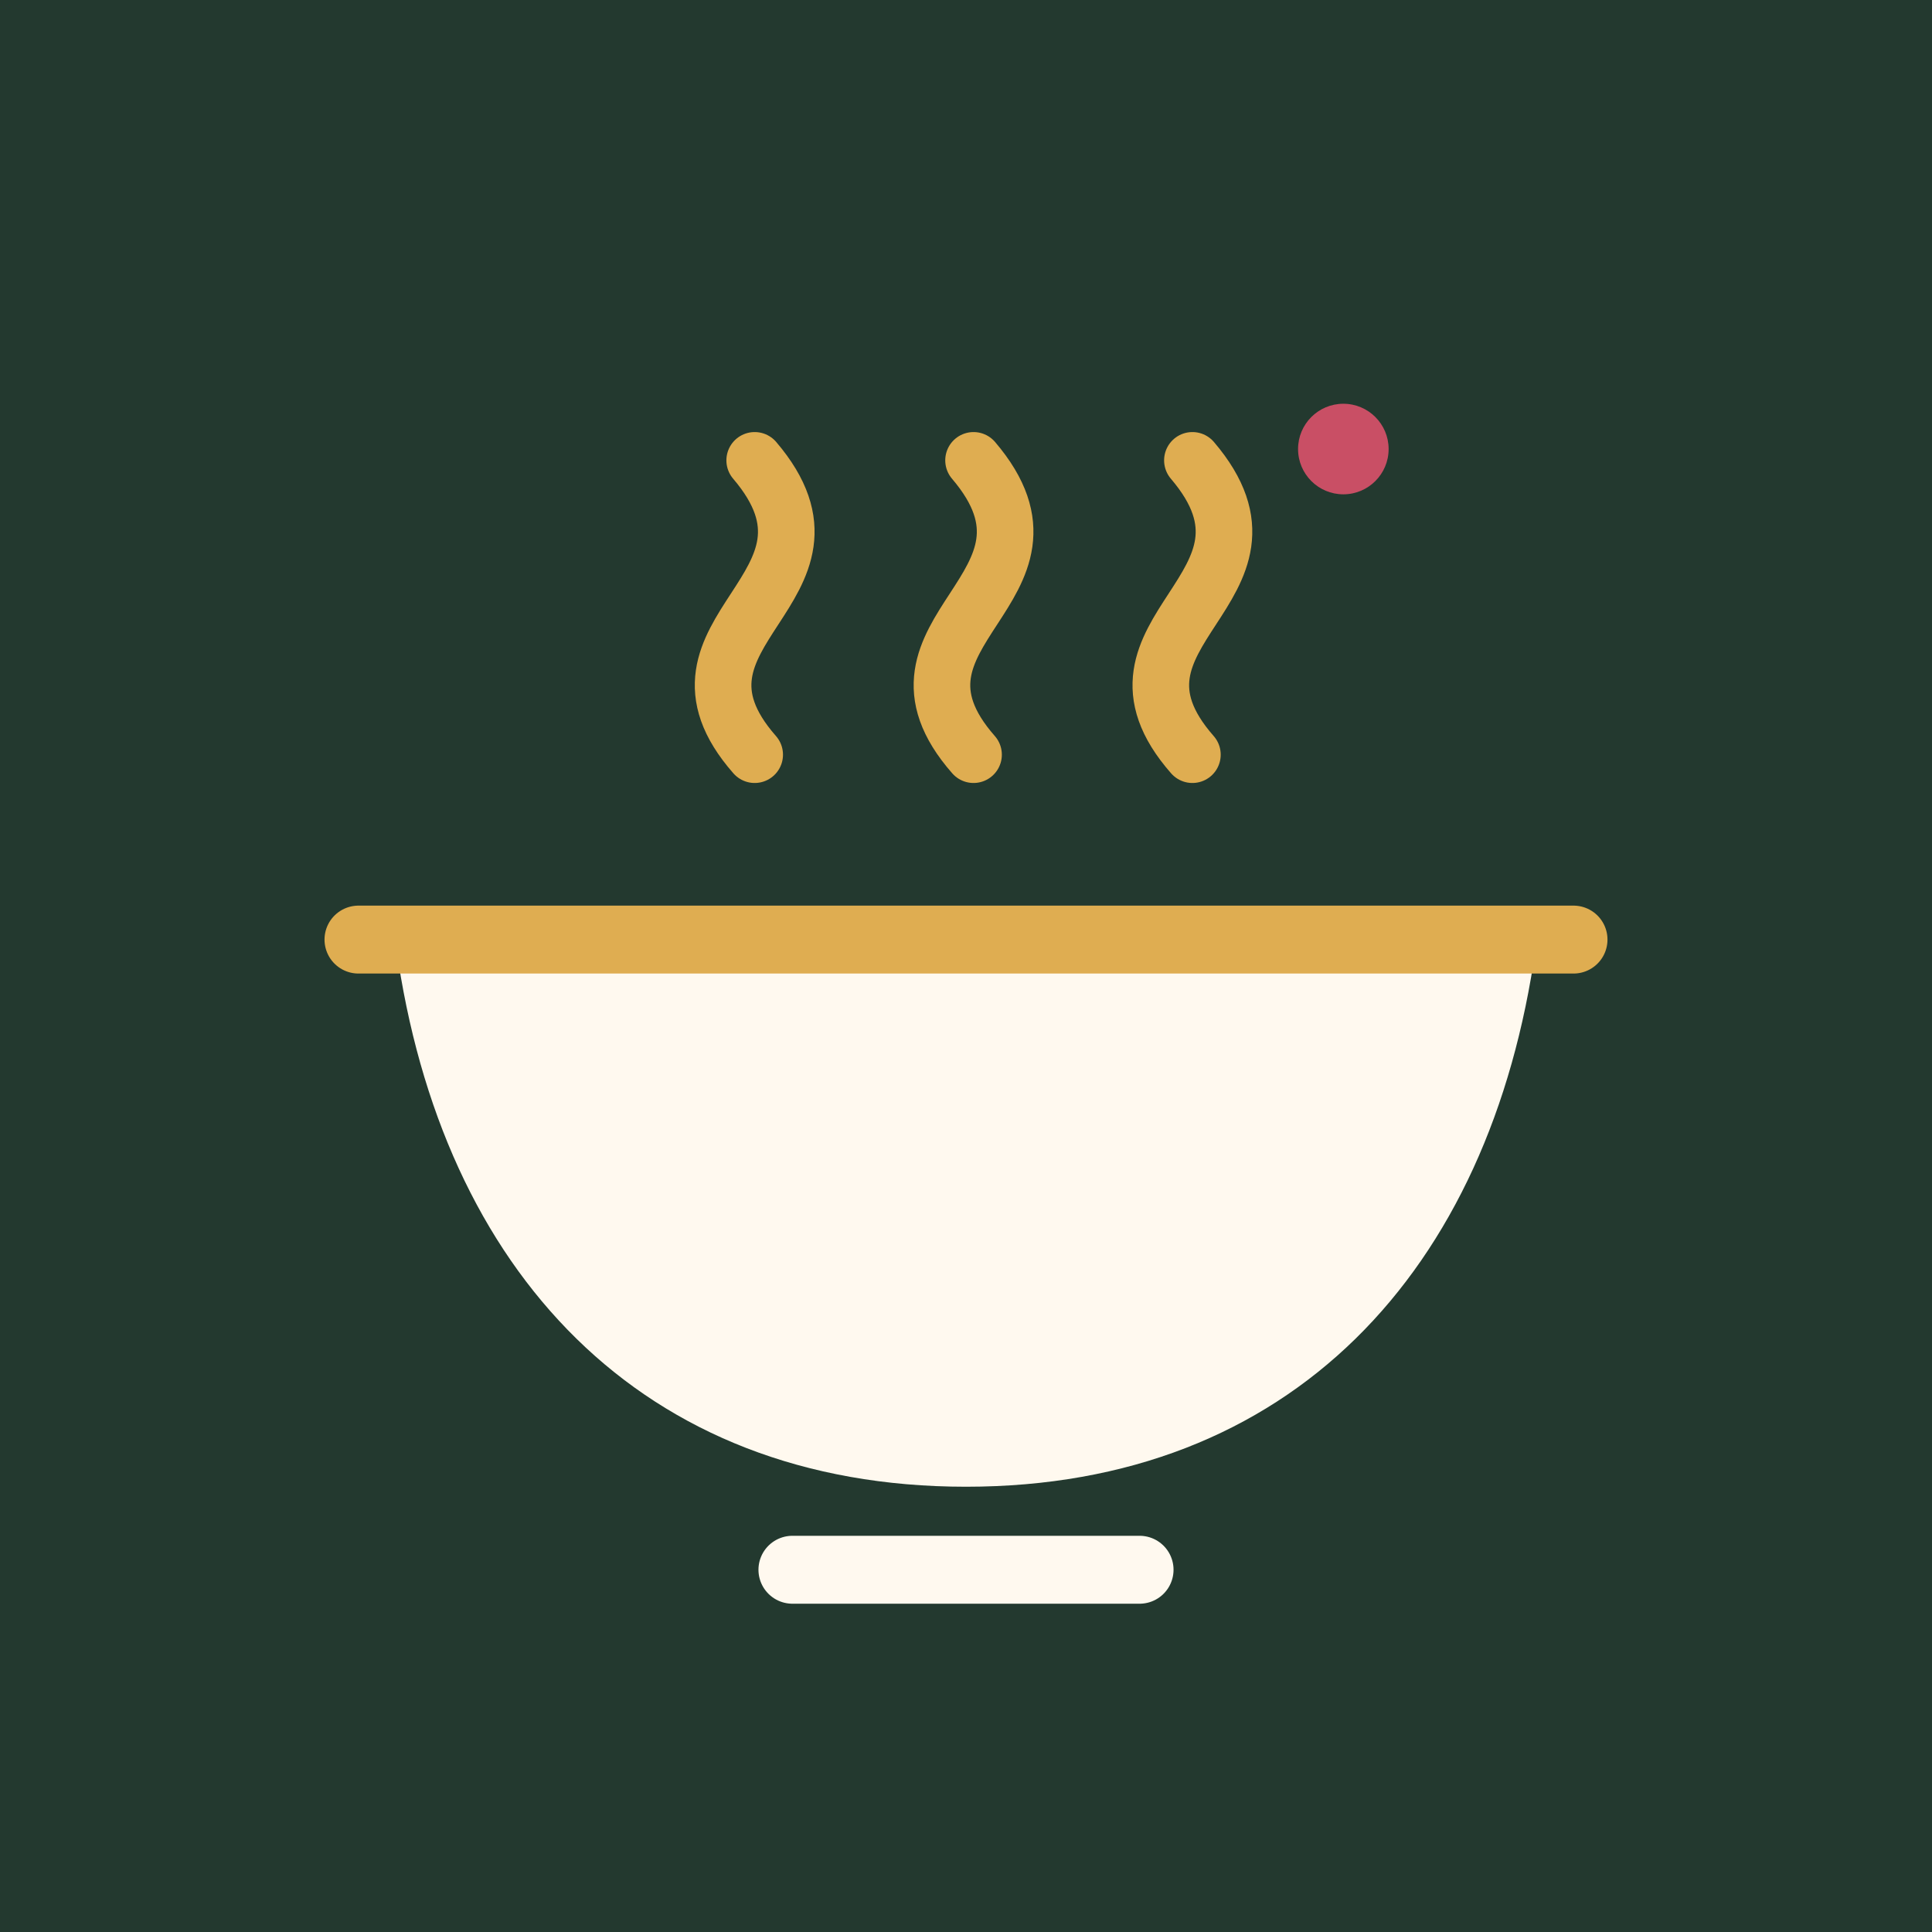
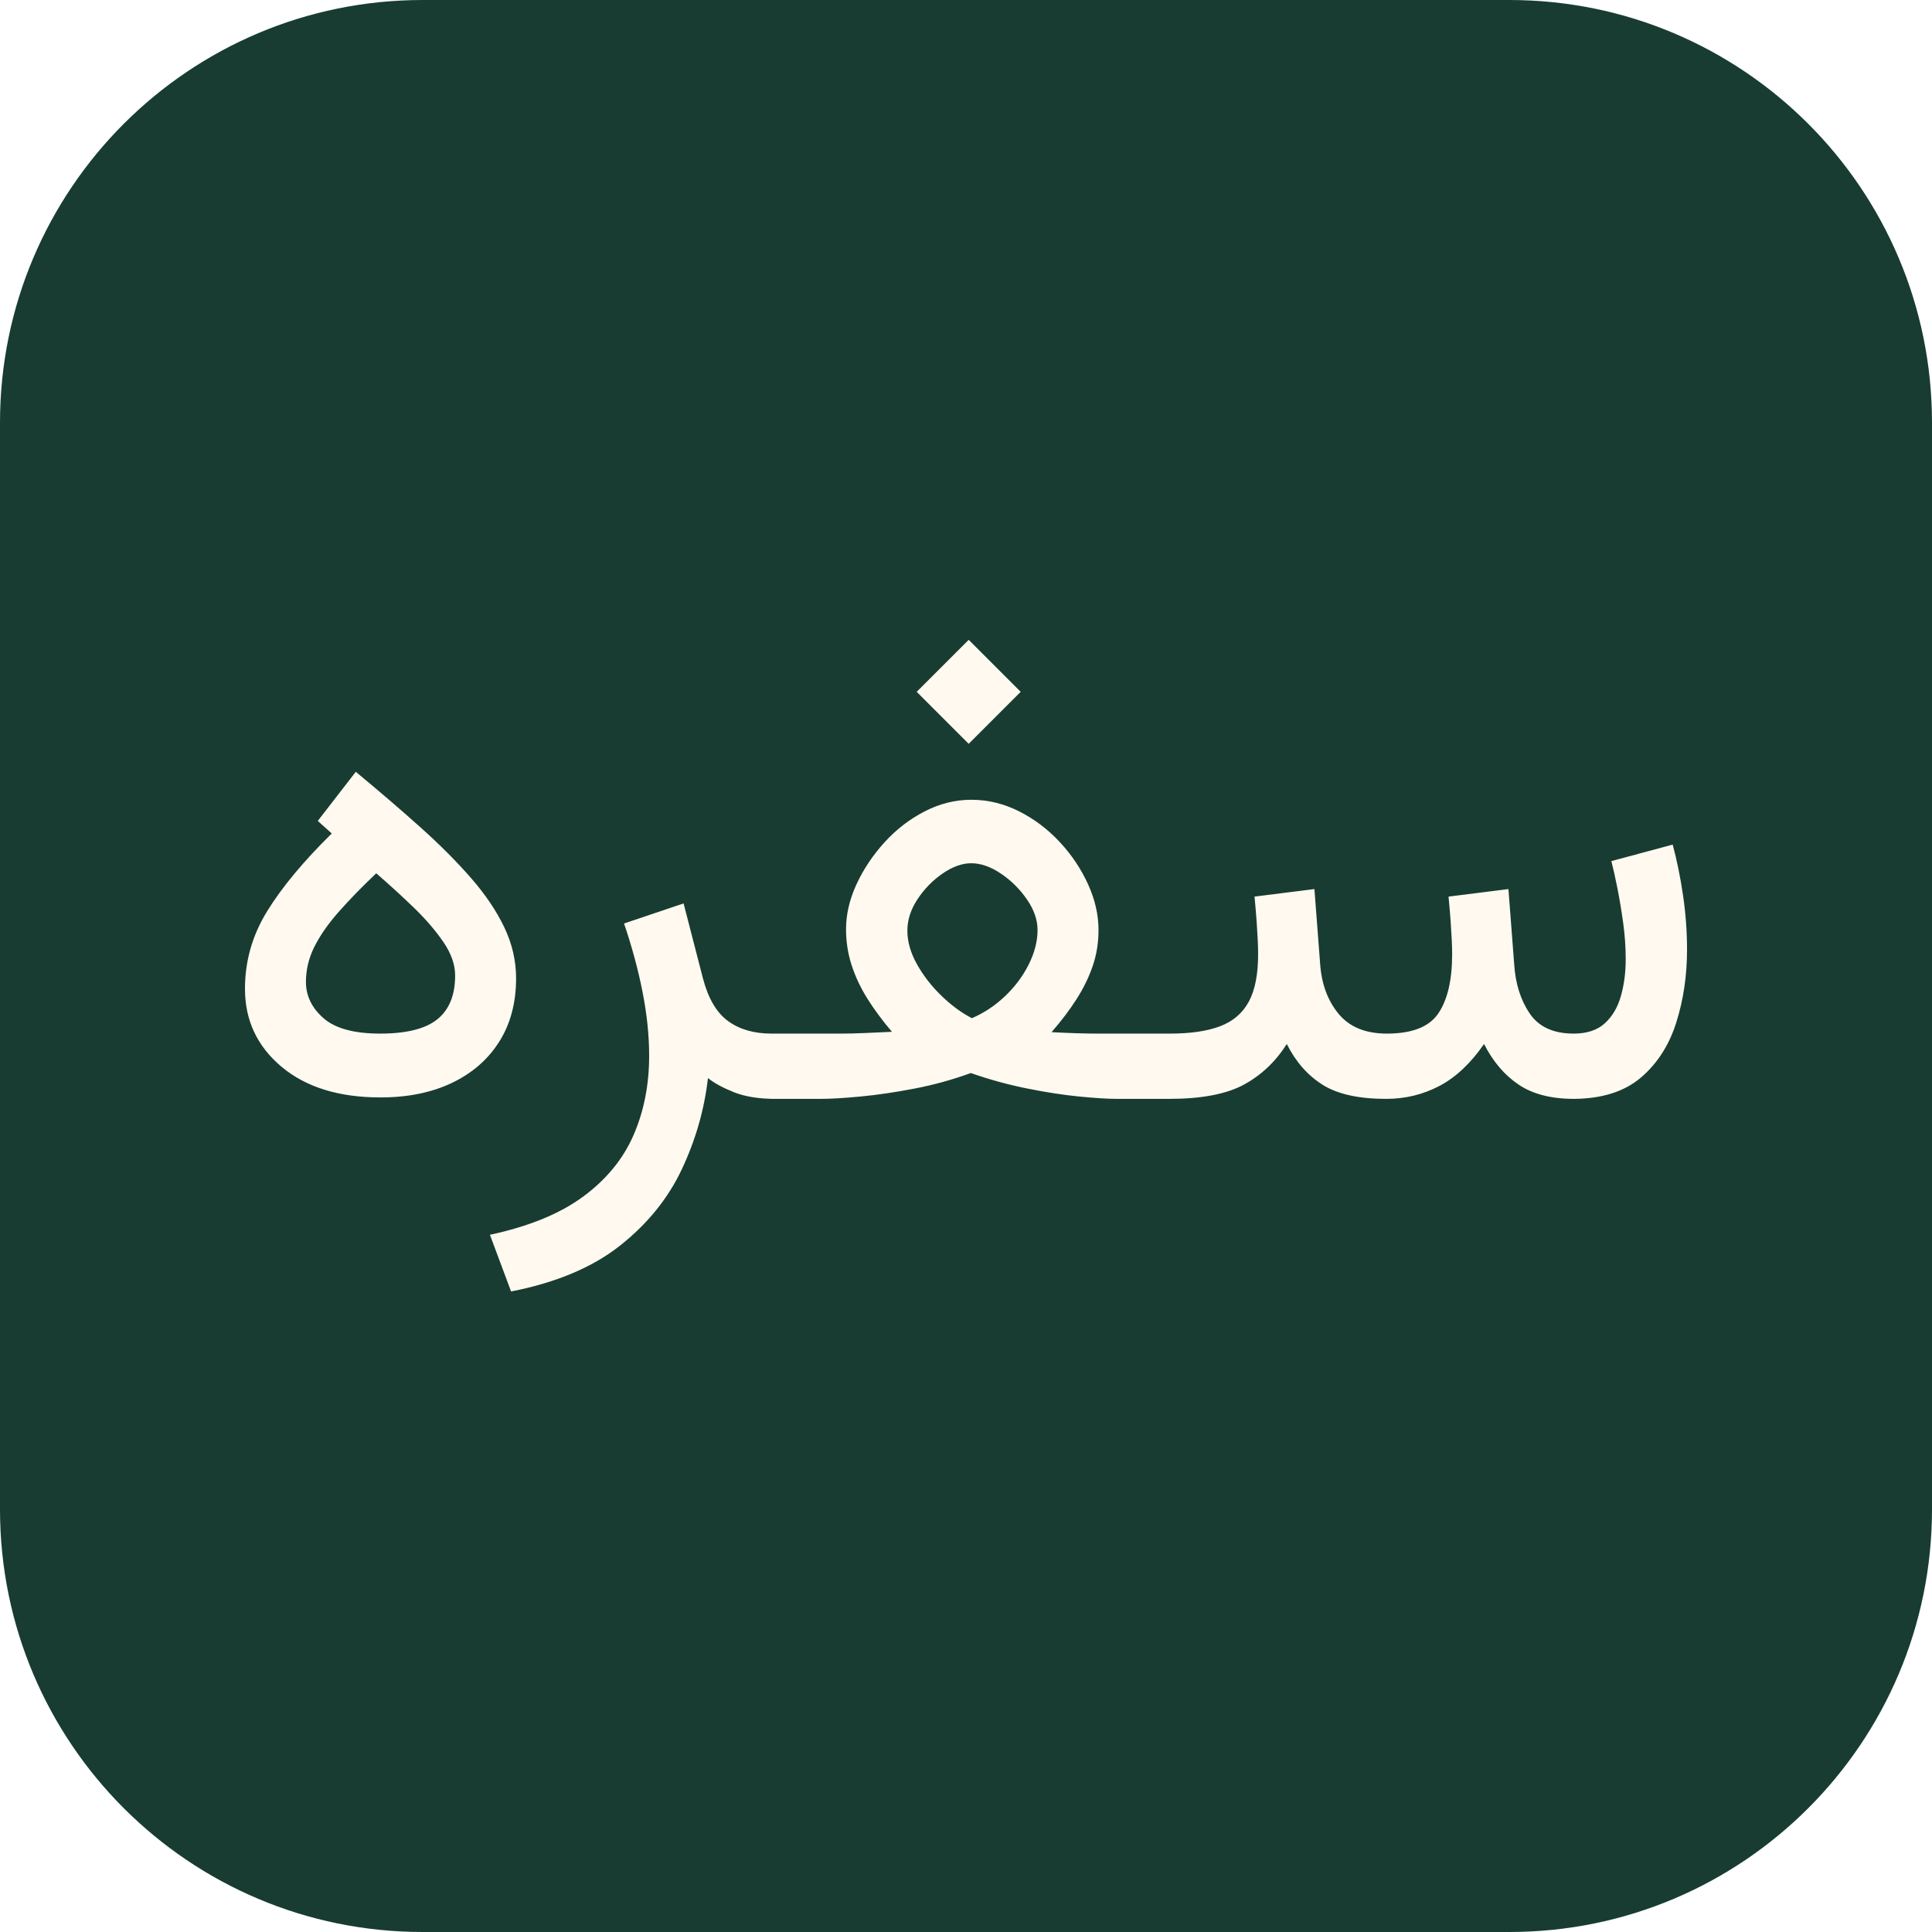
- <svg xmlns="http://www.w3.org/2000/svg" width="1024" height="1024" viewBox="0 0 512 512">
-   <rect width="512" height="512" fill="#23392f" />
-   <path d="M105 251h302c-12 86-65 143-151 143S117 337 105 251Z" fill="#fff9ef" />
-   <path d="M95 249h322" fill="none" stroke="#dfad51" stroke-width="18" stroke-linecap="round" />
-   <path d="M210 416h92" fill="none" stroke="#fff9ef" stroke-width="18" stroke-linecap="round" />
-   <path d="M200 200c-29-33 29-44 0-78m58 78c-29-33 29-44 0-78m58 78c-29-33 29-44 0-78" fill="none" stroke="#dfad51" stroke-width="15" stroke-linecap="round" />
-   <circle cx="356" cy="119" r="12" fill="#c94f65" />
+ <svg xmlns="http://www.w3.org/2000/svg" width="512" height="512" viewBox="0 0 512 512">
+   <rect width="512" height="512" rx="112" fill="#183c32" />
+   <svg x="54" y="156" width="404" height="200" viewBox="98 58 444 214">
+     <g fill="#fff9ef" transform="translate(110.000 203.698) scale(0.104452 -0.104452) translate(-99.000 0)">
+       <path d="M685 344Q685 262 635.5 222.0Q586 182 476 182Q367 182 318.0 225.0Q269 268 269 326Q269 377 292.5 424.0Q316 471 360.0 521.0Q404 571 465 629Q517 584 567.5 535.5Q618 487 651.5 438.5Q685 390 685 344ZM341 740Q223 624 161.0 523.5Q99 423 99 307Q99 175 201.0 89.5Q303 4 477 4Q591 4 676.0 44.5Q761 85 808.0 159.5Q855 234 855 336Q855 409 822.5 477.5Q790 546 730.0 615.0Q670 684 588.5 757.0Q507 830 408 912L302 775ZM1578 0H1605V182H1567Q1494 182 1446.0 217.0Q1398 252 1376 336L1322 545L1156 489Q1189 392 1207.5 298.5Q1226 205 1226 120Q1226 -1 1182.5 -101.0Q1139 -201 1042.0 -272.5Q945 -344 782 -379L841 -537Q1030 -500 1145.0 -409.0Q1260 -318 1317.5 -195.5Q1375 -73 1390 58Q1416 37 1462.5 18.5Q1509 0 1578 0ZM2117 1280 1972 1135 2117 990 2262 1135ZM2124 657Q2164 657 2207.0 628.0Q2250 599 2279.5 556.0Q2309 513 2309 471Q2309 424 2284.5 375.0Q2260 326 2218.5 286.5Q2177 247 2126 225Q2083 247 2041.5 287.0Q2000 327 1973.0 375.0Q1946 423 1946 469Q1946 514 1974.5 557.0Q2003 600 2044.5 628.5Q2086 657 2124 657ZM2479 471Q2479 534 2450.0 598.0Q2421 662 2371.5 715.5Q2322 769 2258.0 801.5Q2194 834 2124 834Q2057 834 1994.0 801.5Q1931 769 1882.0 715.0Q1833 661 1804.0 598.0Q1775 535 1775 473Q1775 421 1790.5 373.0Q1806 325 1834.5 279.5Q1863 234 1903 187Q1860 185 1825.5 183.5Q1791 182 1762.0 182.0Q1733 182 1705 182H1565V0H1705Q1746 0 1815.0 6.5Q1884 13 1965.0 28.5Q2046 44 2123 72Q2200 45 2279.5 29.0Q2359 13 2425.5 6.5Q2492 0 2530 0H2624V182H2527Q2504 182 2477.0 182.0Q2450 182 2418.0 183.0Q2386 184 2348 186Q2389 233 2418.0 278.5Q2447 324 2463.0 371.0Q2479 418 2479 471ZM3281 0Q3361 0 3429.5 36.0Q3498 72 3554 153Q3591 80 3650.0 40.0Q3709 0 3805 0Q3923 1 3991.5 59.5Q4060 118 4090.0 213.0Q4120 308 4120 416Q4120 491 4109.0 566.5Q4098 642 4080 709L3909 663Q3917 632 3926.0 586.5Q3935 541 3942.0 490.0Q3949 439 3949 389Q3949 334 3935.5 286.5Q3922 239 3890.5 210.5Q3859 182 3804 182Q3719 182 3681.0 238.5Q3643 295 3638 376L3622 585L3455 564Q3459 522 3461.0 492.5Q3463 463 3464.0 442.0Q3465 421 3465 403Q3465 296 3427.0 239.0Q3389 182 3283 182Q3194 182 3148.5 237.0Q3103 292 3097 376L3081 585L2914 564Q2918 522 2920.0 492.5Q2922 463 2923.0 442.0Q2924 421 2924 403Q2924 319 2898.0 271.0Q2872 223 2818.0 202.5Q2764 182 2678 182H2584V0H2676Q2811 0 2884.0 39.5Q2957 79 3004 153Q3041 79 3103.5 39.5Q3166 0 3281 0Z" />
+     </g>
+   </svg>
</svg>
